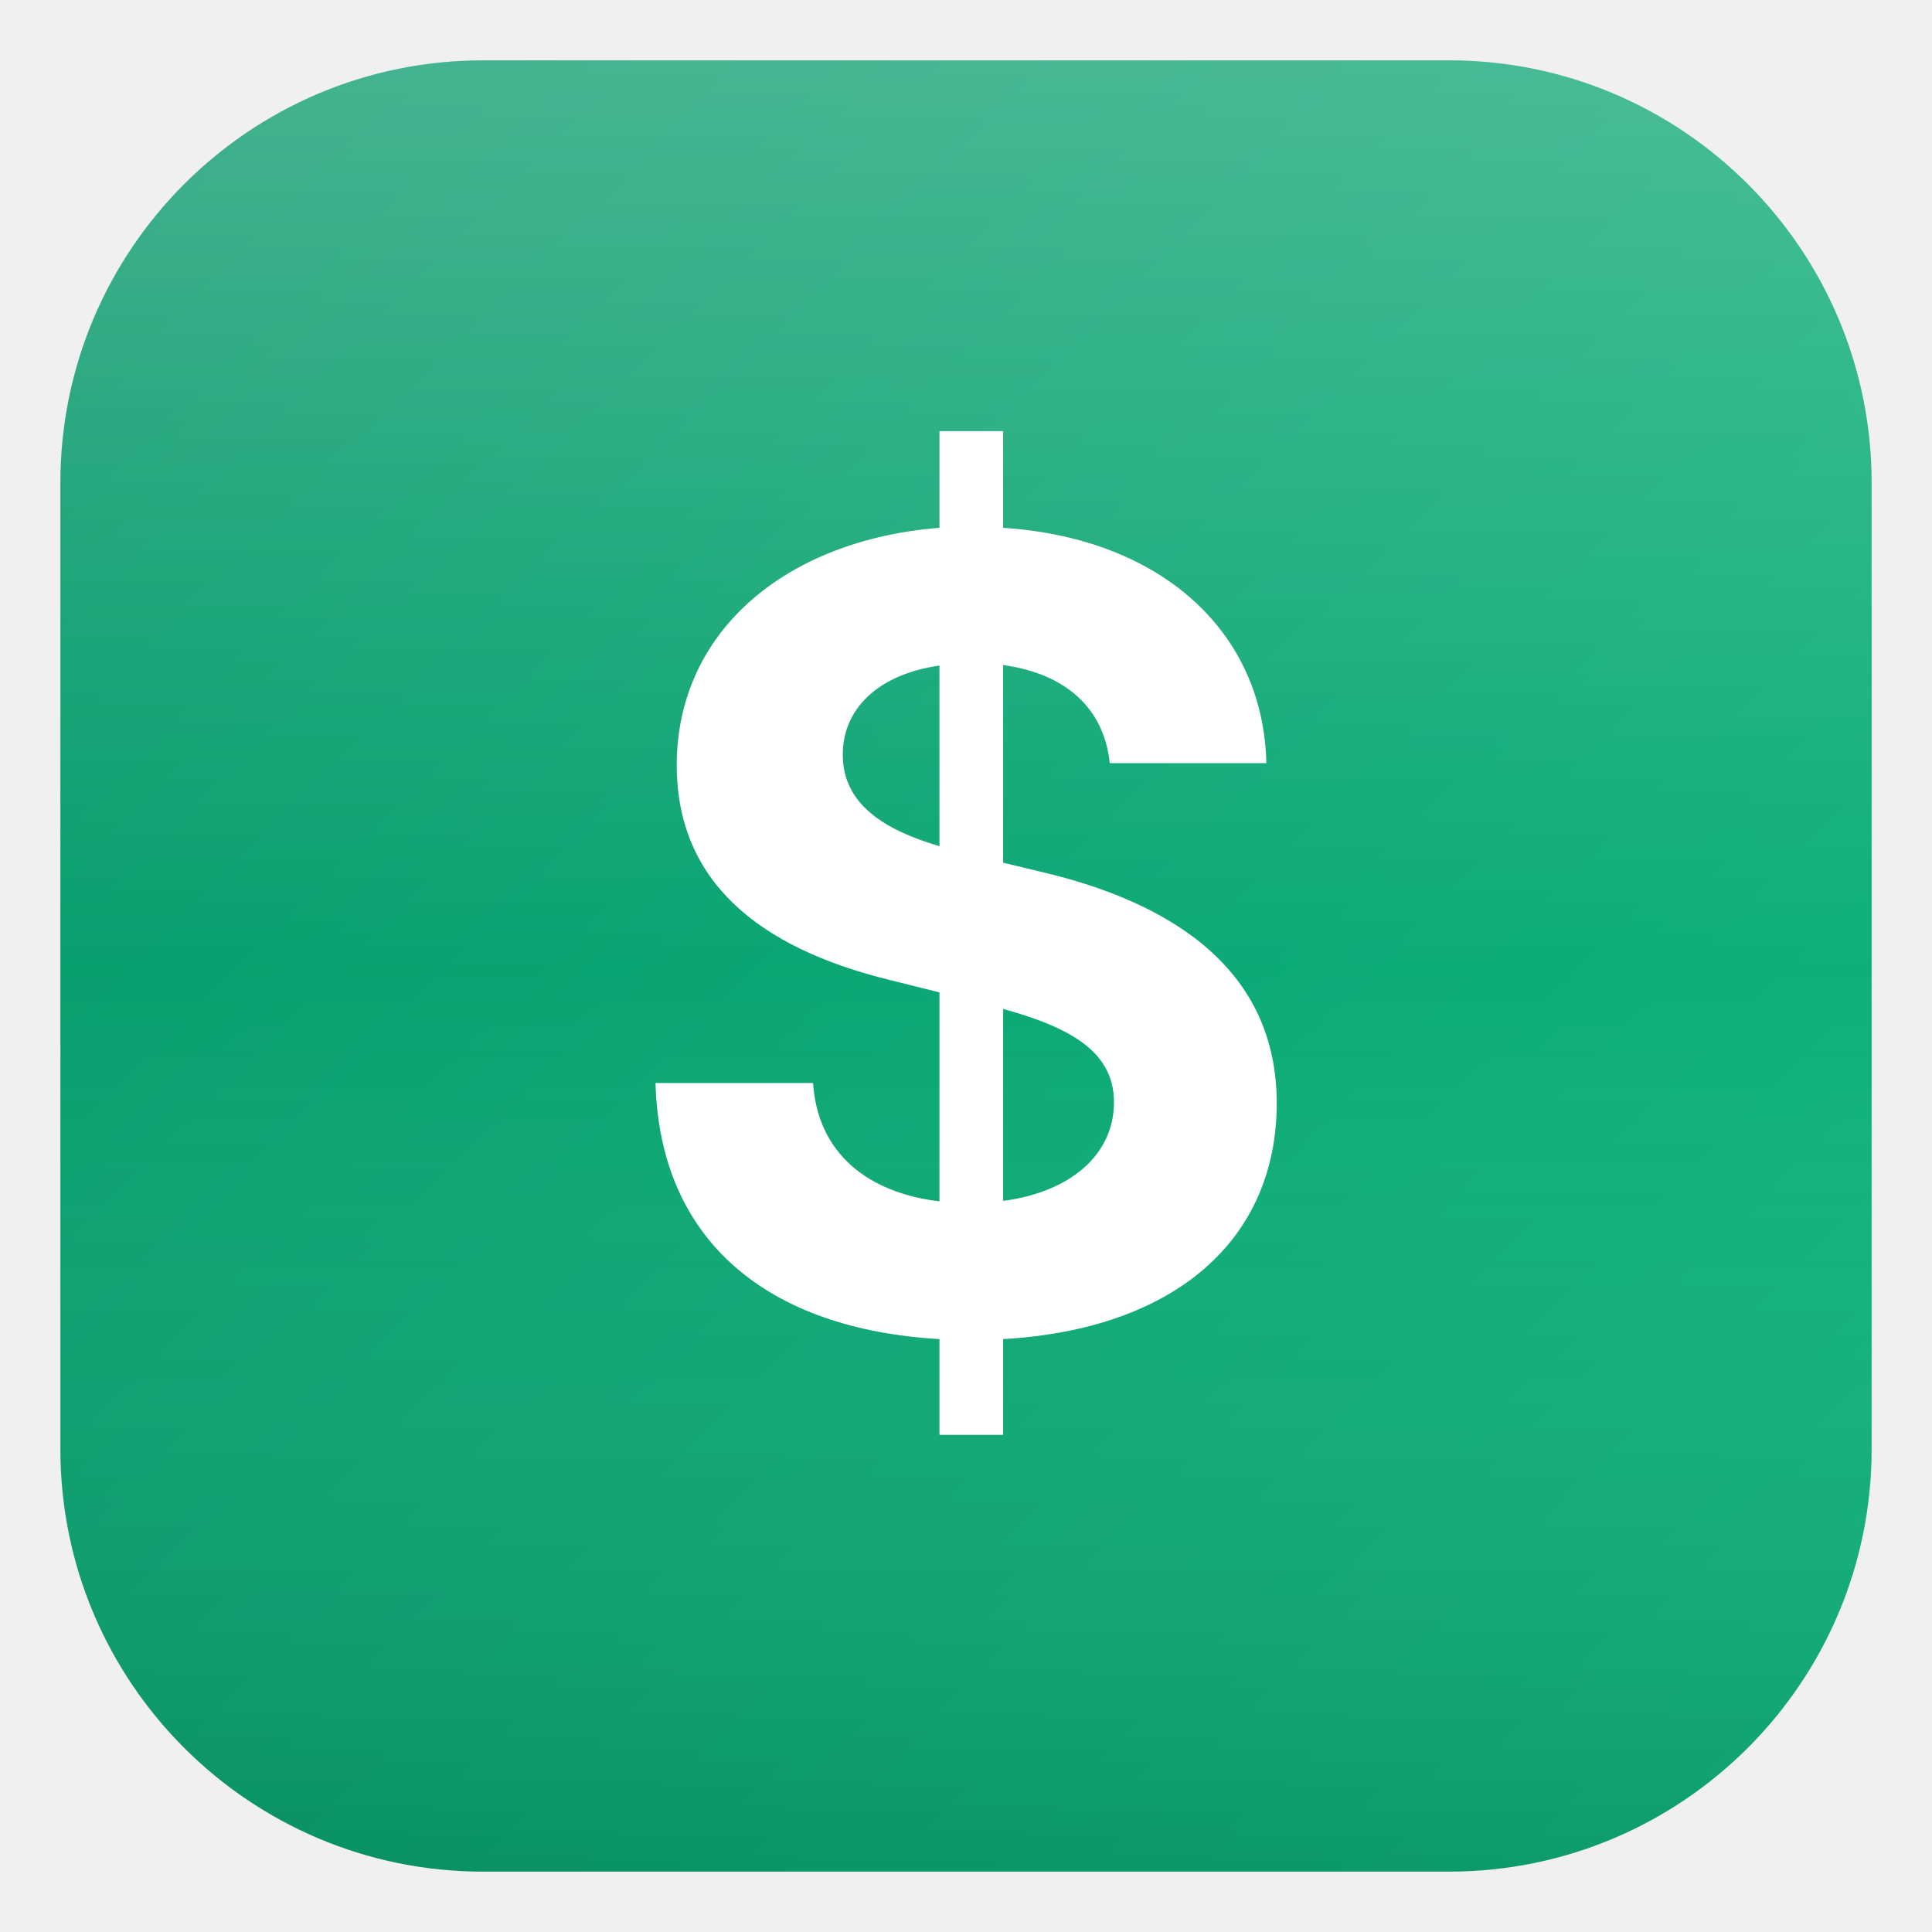
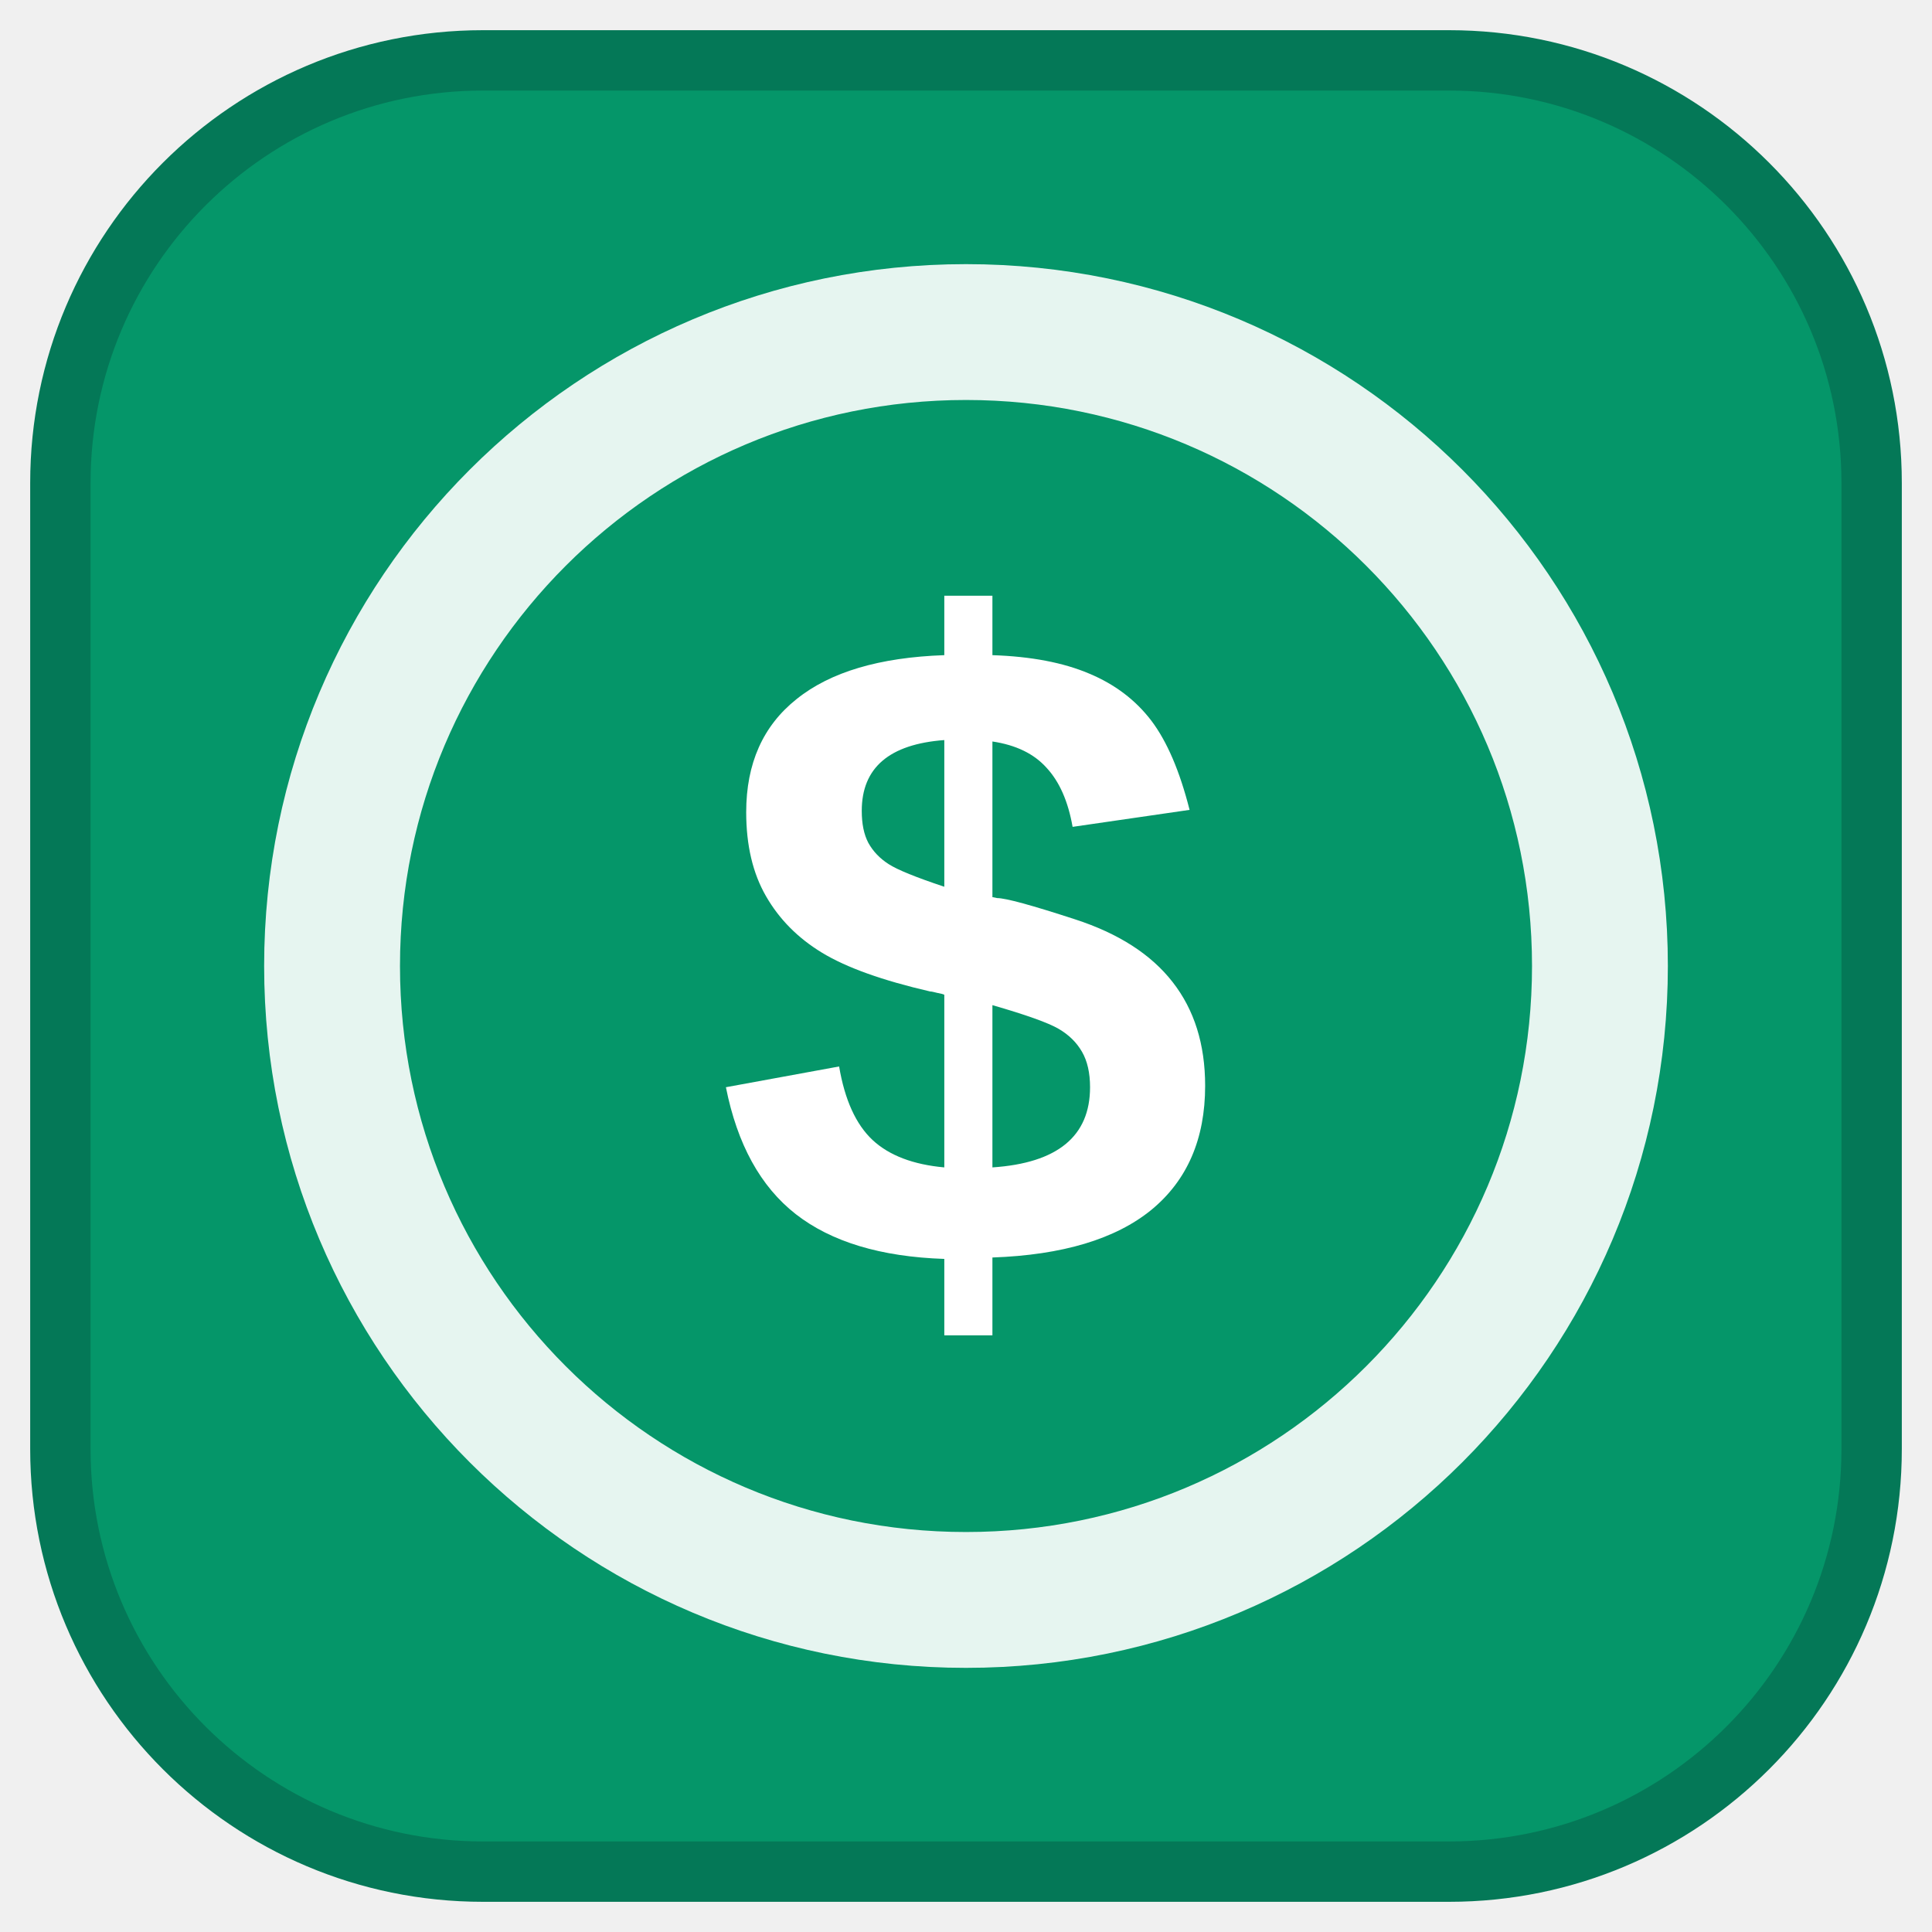
<svg xmlns="http://www.w3.org/2000/svg" viewBox="0 0 64 64" width="64" height="64">
-   <defs>
-     <linearGradient id="brandGrad" x1="0%" y1="0%" x2="100%" y2="100%">
-       <stop offset="0%" stop-color="#059669" />
-       <stop offset="100%" stop-color="#10b981" />
-     </linearGradient>
-     <linearGradient id="dollarHighlight" x1="0%" y1="0%" x2="0%" y2="100%">
-       <stop offset="0%" stop-color="#ffffff" stop-opacity="0.25" />
-       <stop offset="50%" stop-color="#ffffff" stop-opacity="0" />
-       <stop offset="100%" stop-color="#000000" stop-opacity="0.15" />
-     </linearGradient>
-   </defs>
-   <rect x="2" y="2" width="60" height="60" rx="14" ry="14" fill="url(#brandGrad)" />
-   <rect x="2" y="2" width="60" height="60" rx="14" ry="14" fill="url(#dollarHighlight)" />
-   <text x="32" y="44" text-anchor="middle" font-family="Inter, -apple-system, BlinkMacSystemFont, 'Segoe UI', Roboto, sans-serif" font-weight="700" font-size="36" fill="#ffffff" letter-spacing="-1">$</text>
+   <rect x="2" y="2" width="60" height="60" rx="14" ry="14" fill="#059669" />
+   <rect x="2" y="2" width="60" height="60" rx="14" ry="14" fill="none" stroke="#047857" stroke-width="2" />
+   <circle cx="32" cy="32" r="21" fill="none" stroke="#ffffff" stroke-width="4.5" opacity="0.9" />
+   <text x="32" y="42" text-anchor="middle" font-family="'Segoe UI', Arial, Helvetica, sans-serif" font-weight="800" font-size="30" fill="#ffffff">$</text>
</svg>
